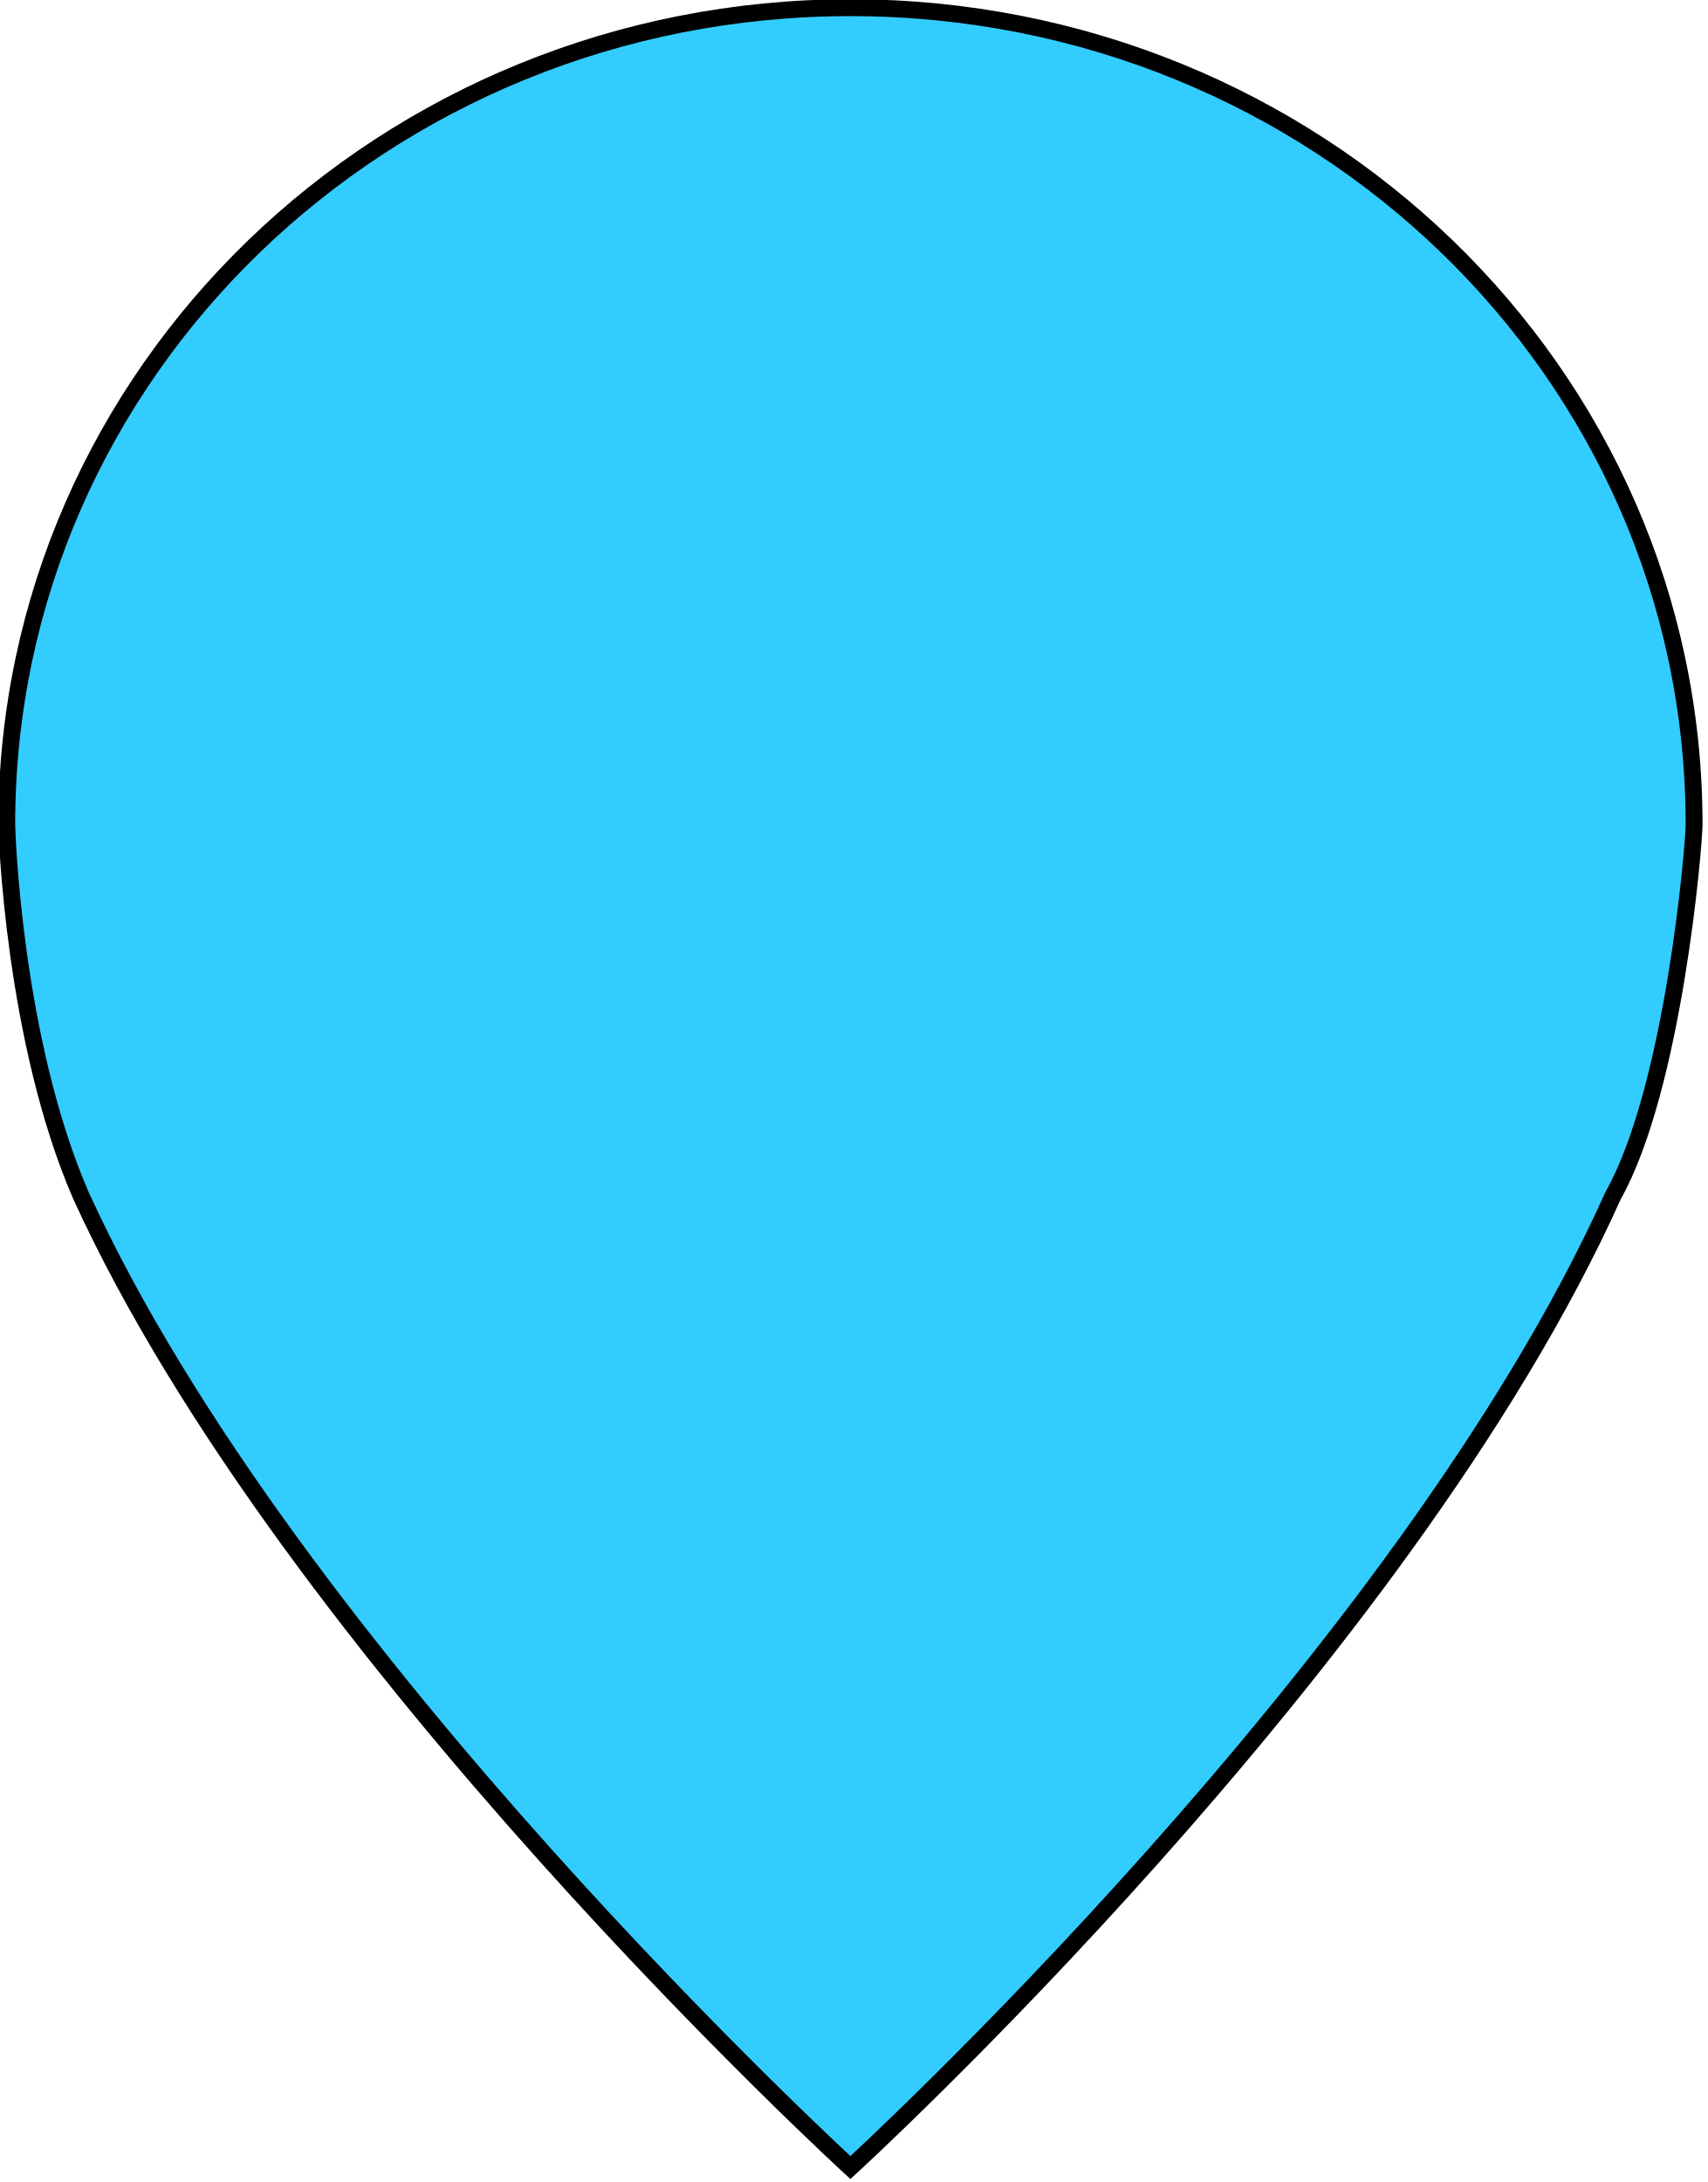
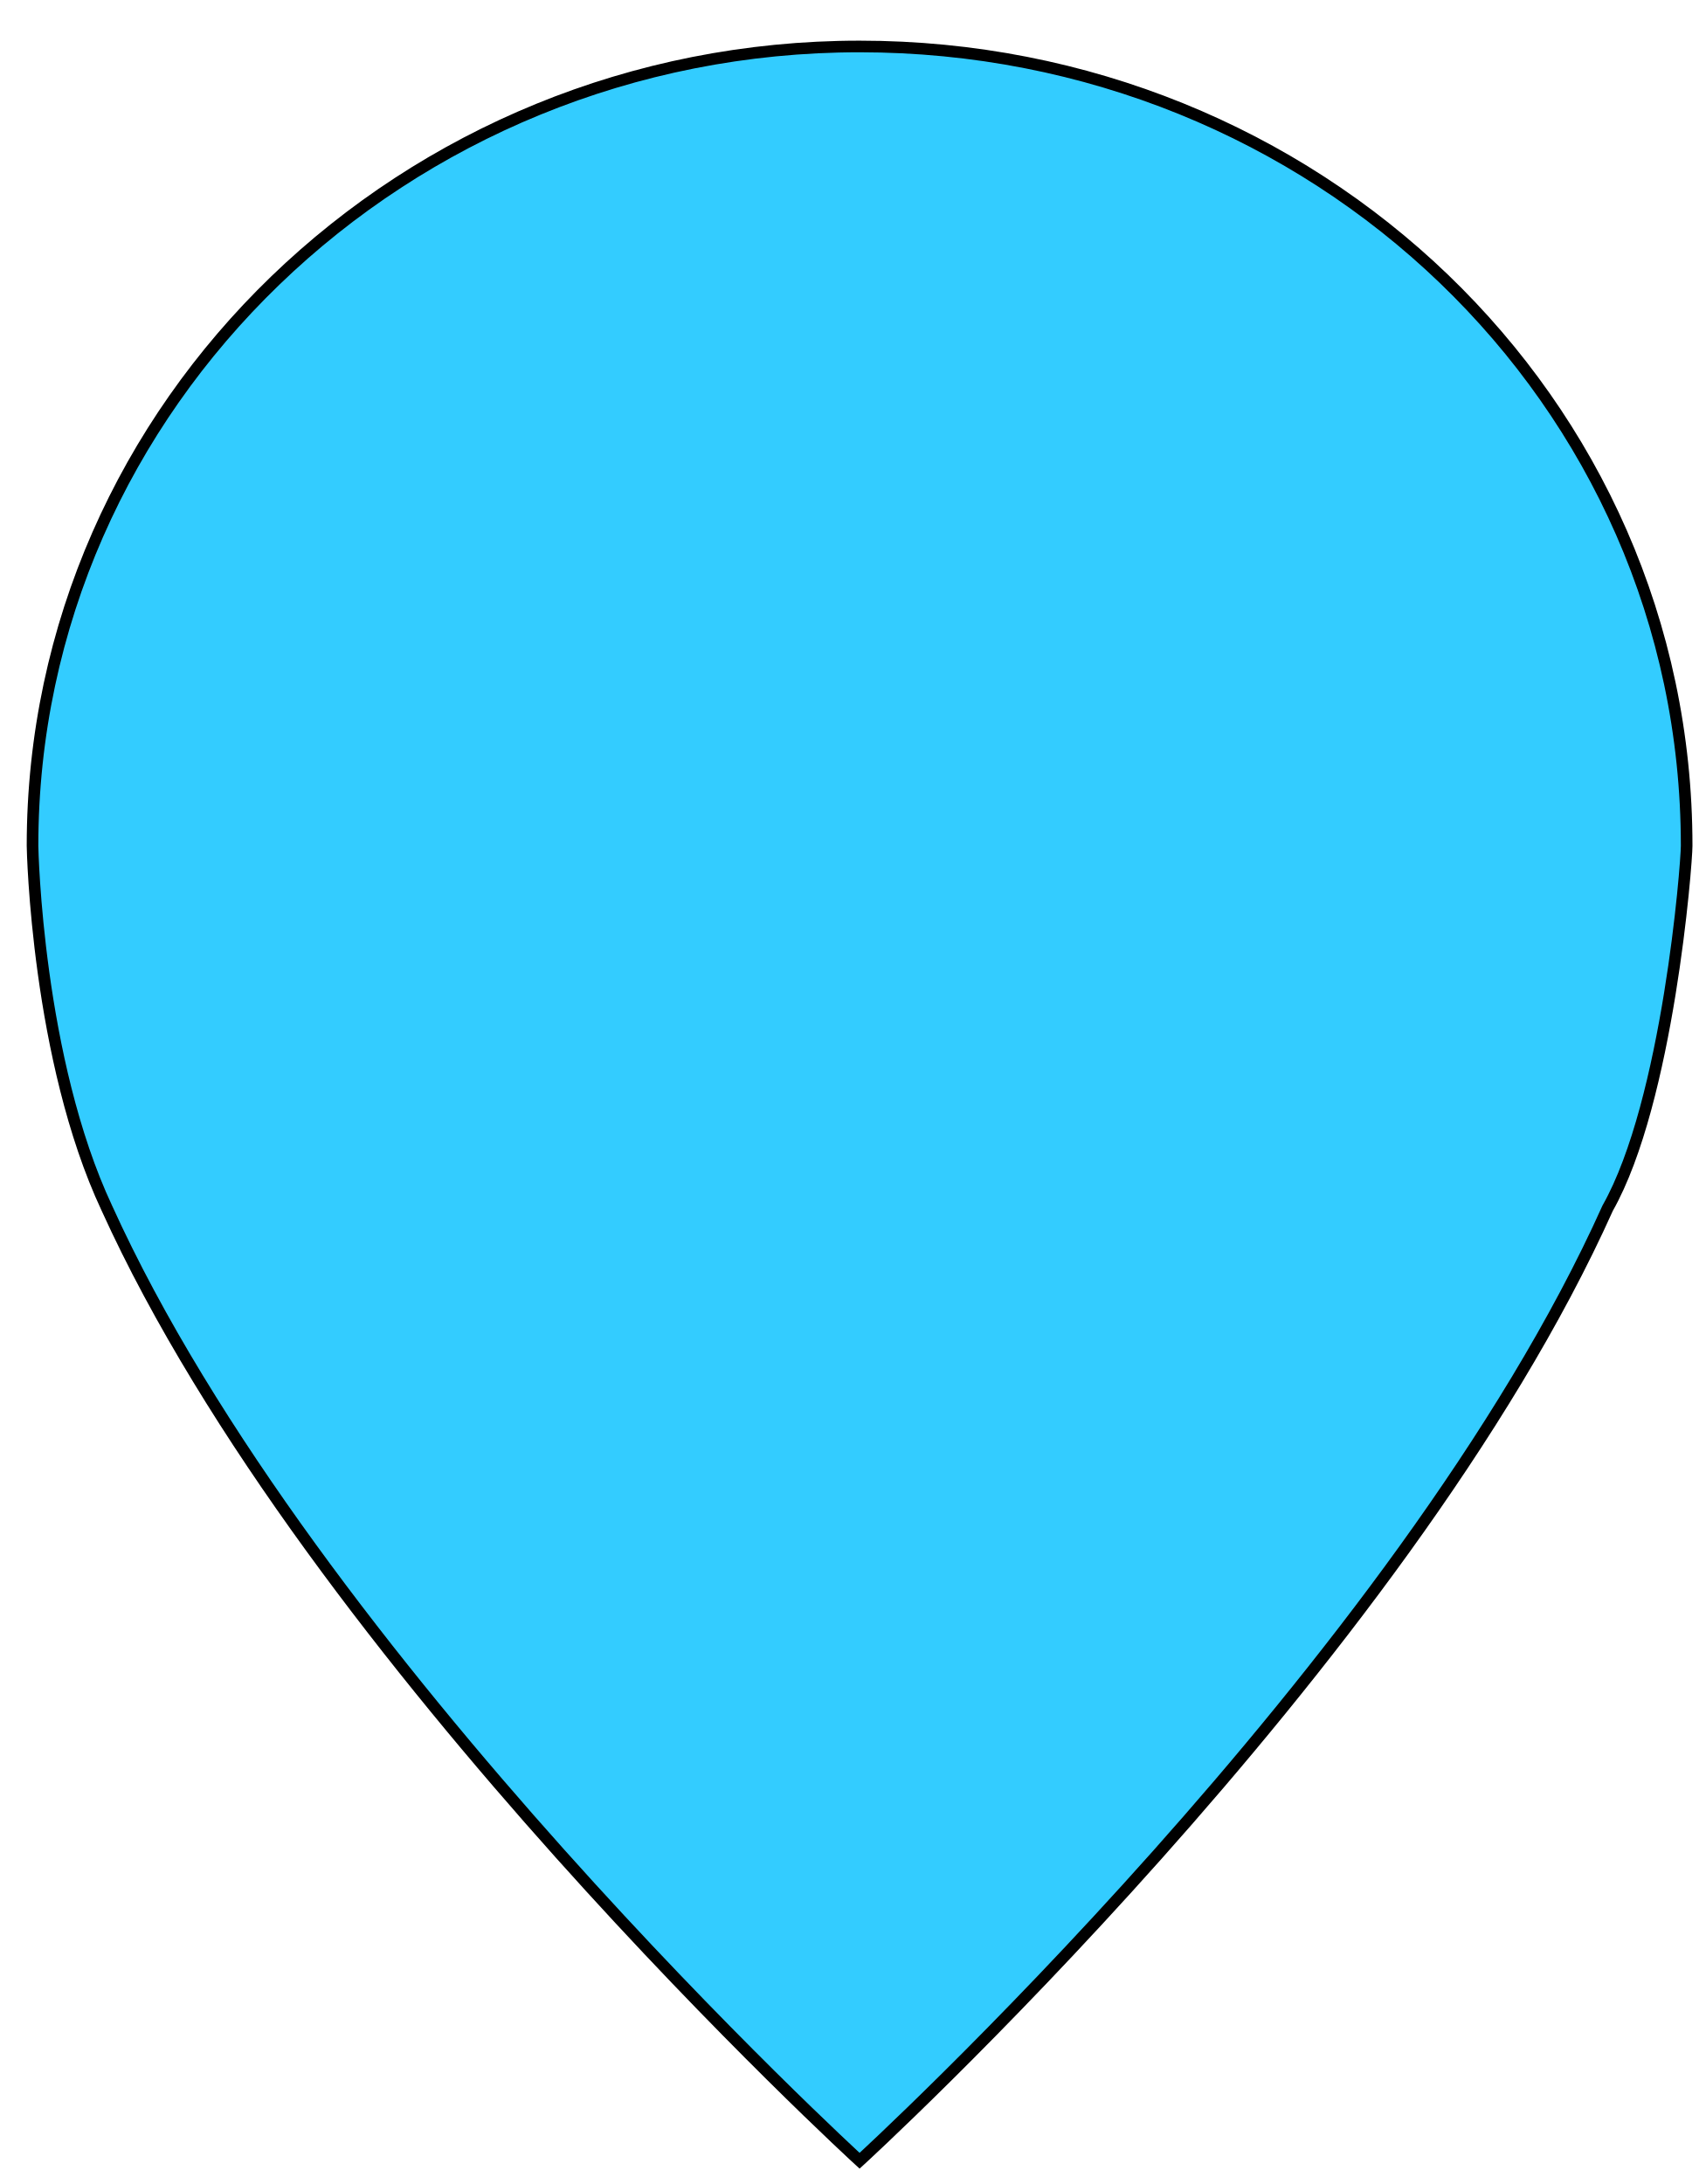
- <svg xmlns="http://www.w3.org/2000/svg" version="1.1" id="Layer_1" x="0px" y="0px" height="46px" width="36px" viewBox="-133.1 129.6 25.3 32.3" style="enable-background:new -133.1 129.6 25.3 32.3;" xml:space="preserve">
+ <svg xmlns="http://www.w3.org/2000/svg" version="1.1" id="Layer_1" x="0px" y="0px" viewBox="-260.7 251.5 36.7 47" style="enable-background:new -260.7 251.5 36.7 47;" xml:space="preserve">
  <style type="text/css">
	.st0{fill:#33CCFF;stroke:#000000;stroke-width:0.25;stroke-miterlimit:10;}
</style>
-   <path class="st0" d="M-120.5,129.7c-6.9,0-12.5,5.4-12.5,12.1c0,0.1,0.1,3.2,1.1,5.5c3.1,6.8,11.4,14.4,11.4,14.4s8.2-7.5,11.3-14.4  c0.9-1.6,1.2-5.2,1.2-5.5C-108,135.1-113.6,129.7-120.5,129.7z" />
+   <path class="st0" d="M-242.2,252.5c-9.8,0-17.8,7.7-17.8,17.2c0,0.1,0.1,4.6,1.6,7.8c4.4,9.7,16.2,20.5,16.2,20.5  s11.7-10.7,16.1-20.5c1.3-2.3,1.7-7.4,1.7-7.8C-224.4,260.1-232.4,252.5-242.2,252.5z" />
</svg>
